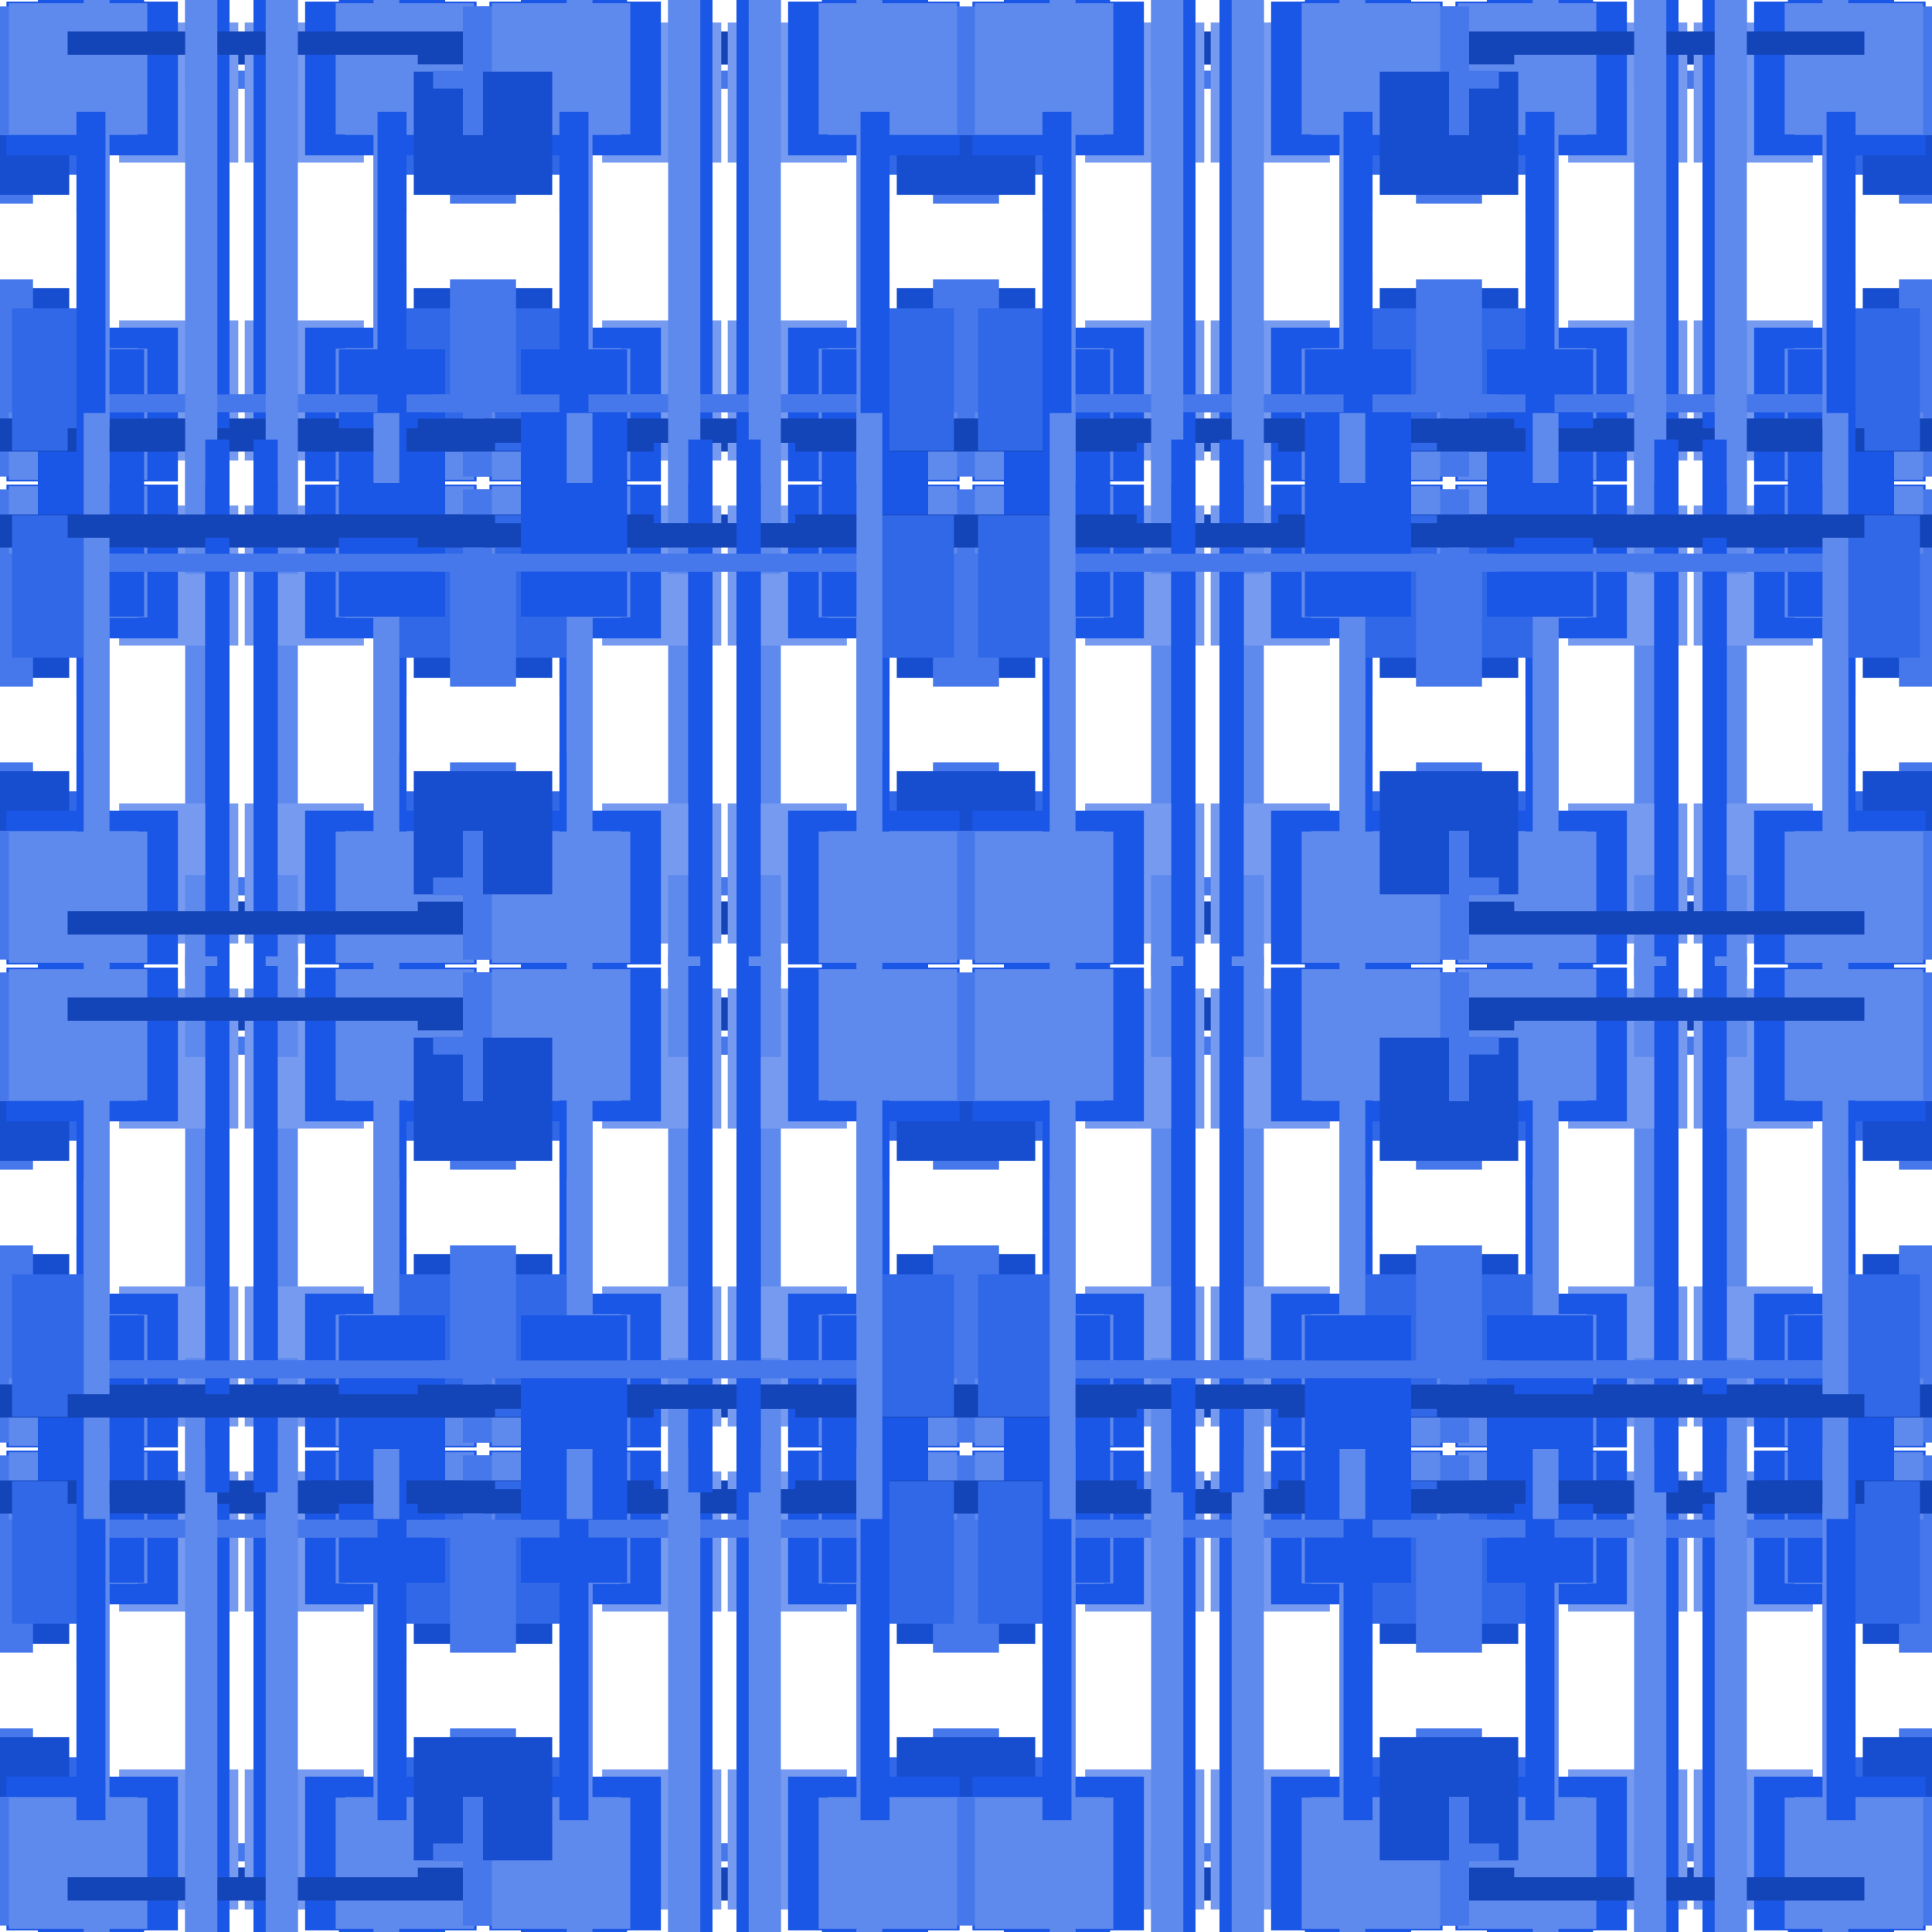
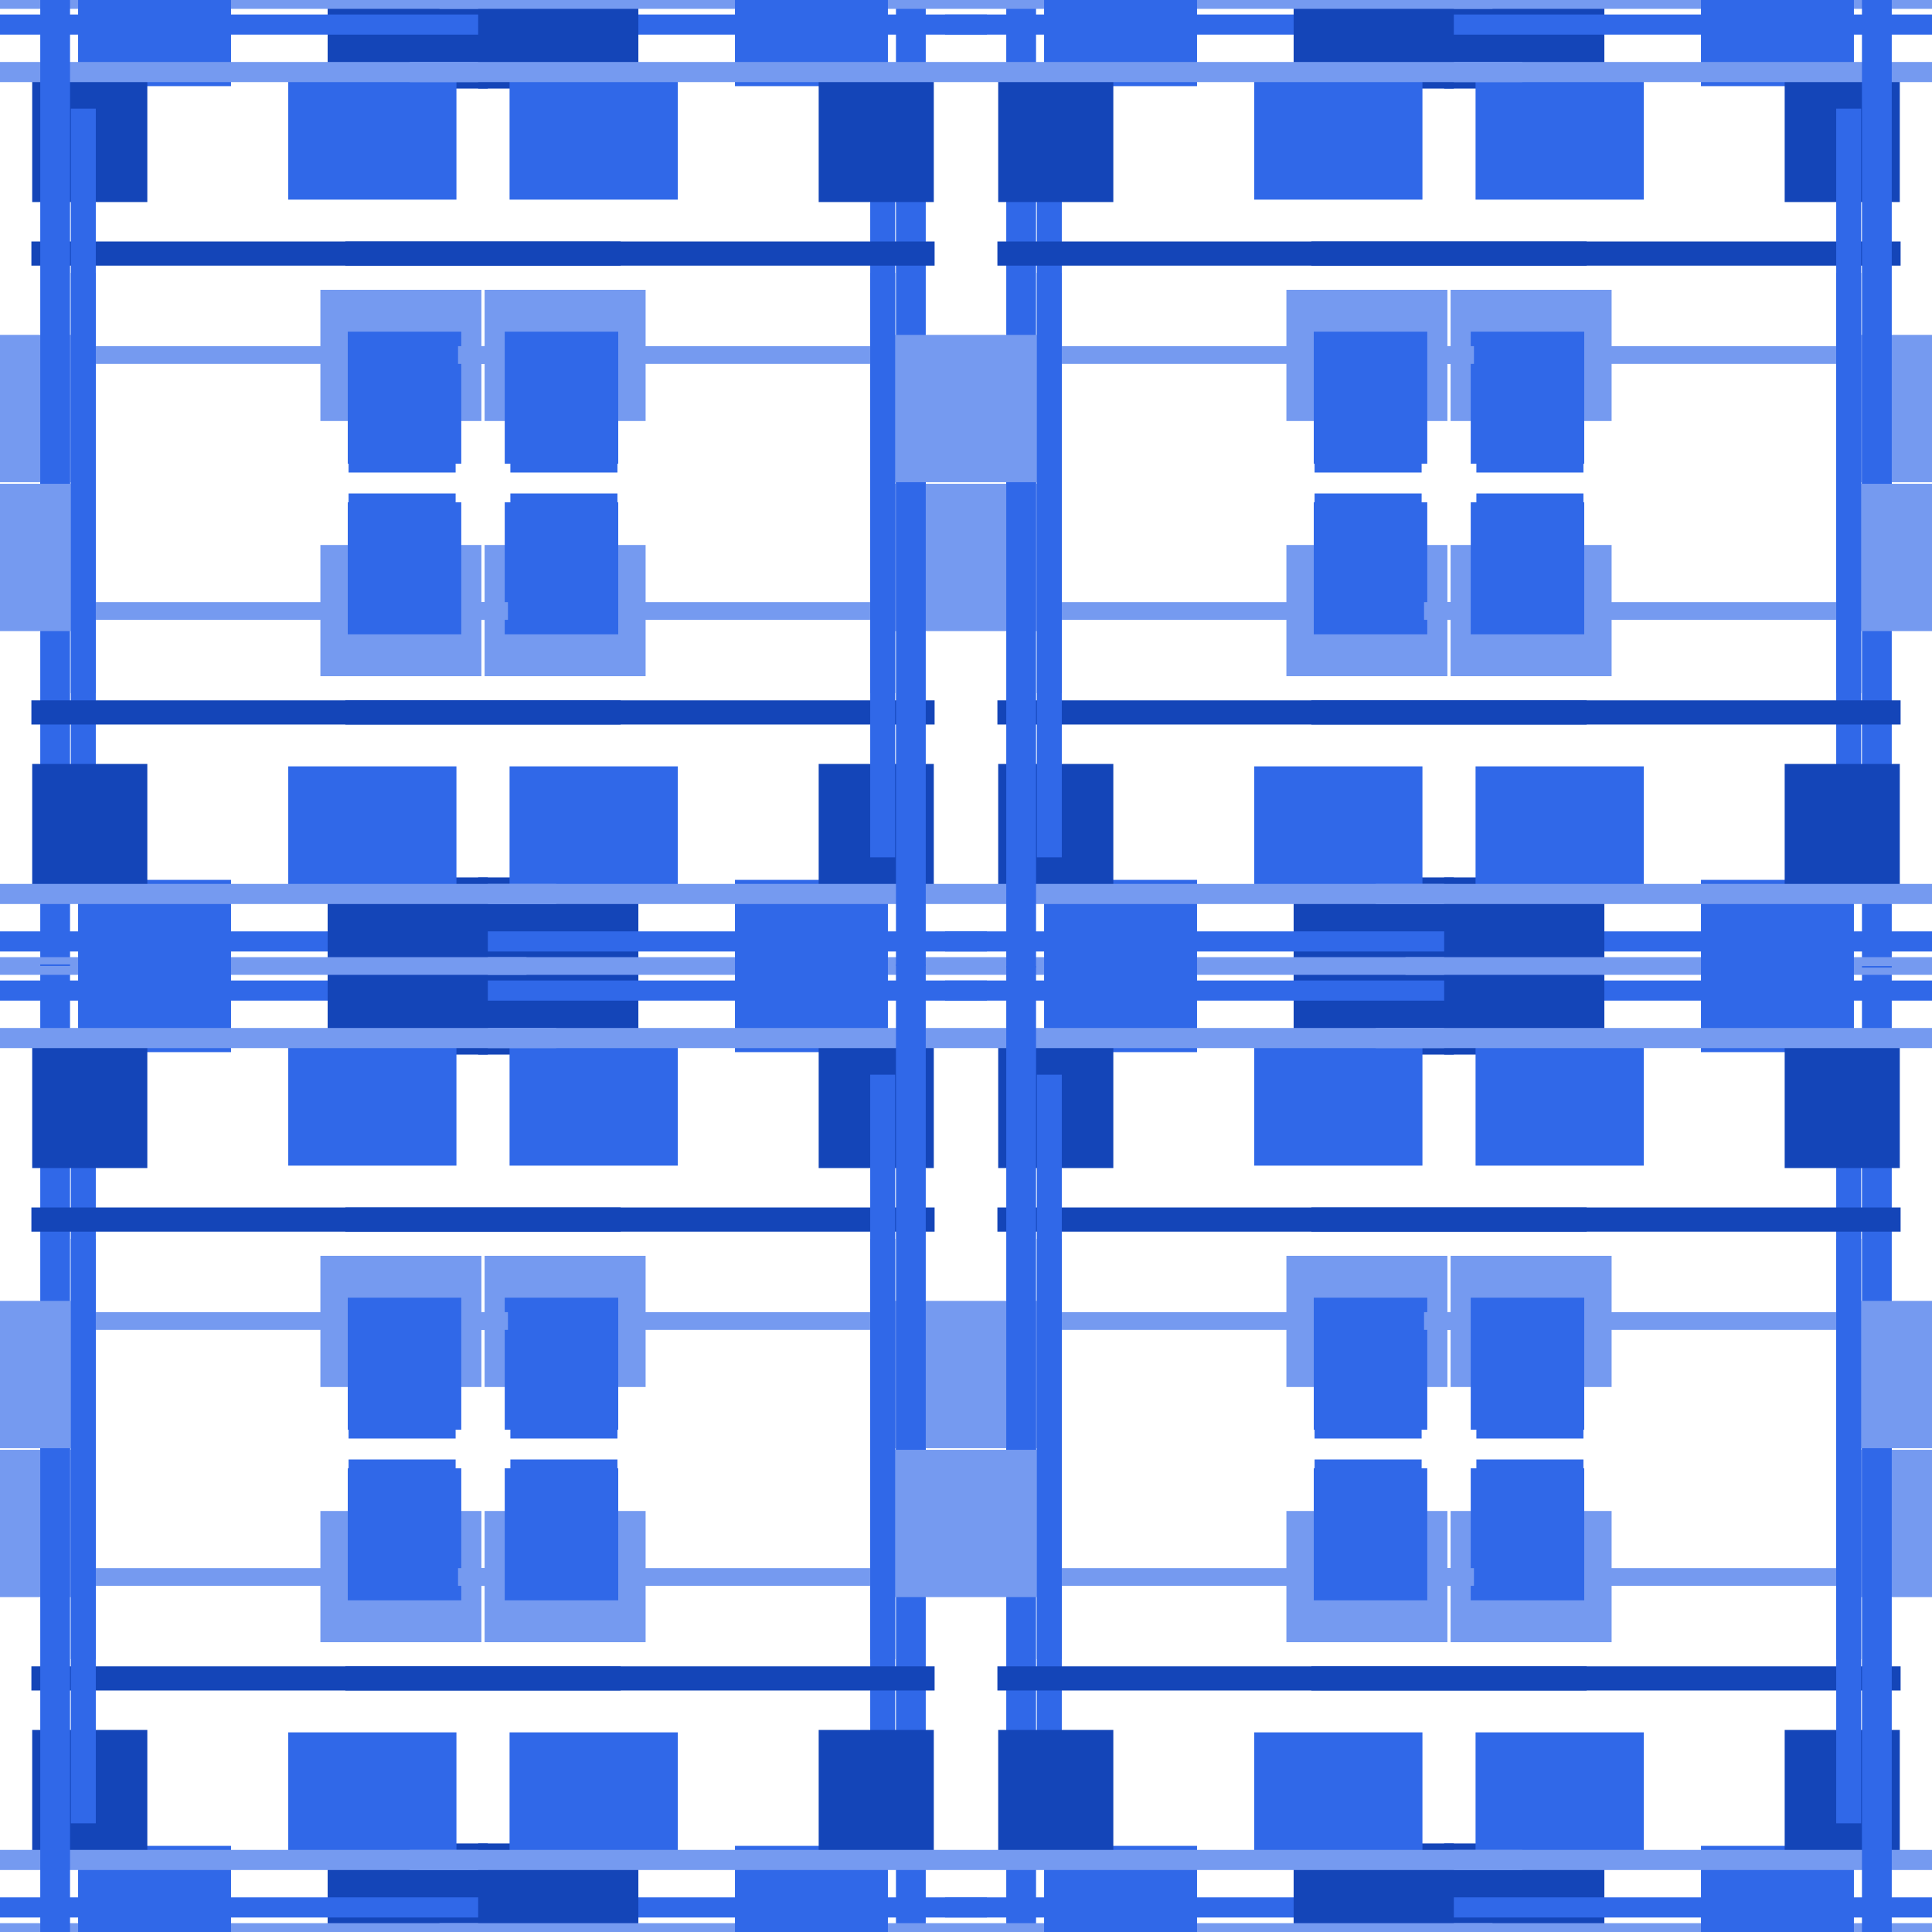
- <svg xmlns="http://www.w3.org/2000/svg" xmlns:xlink="http://www.w3.org/1999/xlink" width="100%" height="100%" viewBox="0 0 2400 2400" style="stroke-width:0;background-color:#121212;margin: auto;height: -webkit-fill-available">
+ <svg xmlns="http://www.w3.org/2000/svg" xmlns:xlink="http://www.w3.org/1999/xlink" width="100%" height="100%" viewBox="0 0 2400 2400" style="stroke-width:0;margin: auto;height: -webkit-fill-available">
  <defs>
    <symbol id="shapes">
-       <rect x="-51" y="50" width="732" height="30" transform-origin="600 600" style="fill:hsl(222,80%,40%)">
+       <rect x="50" y="484" width="37" height="718" transform-origin="600 600" style="fill:hsl(222,80%,55%)">
        <animateTransform attributeName="transform" attributeType="XML" type="translate" dur="10s" values="0 0;-20 -20;0 0;20 20;0 0" repeatCount="indefinite" />
      </rect>
-       <rect x="304" y="398" width="148" height="174" transform-origin="600 600" style="fill:hsl(222,80%,70%)">
+       <rect x="398" y="360" width="200" height="163" transform-origin="600 600" style="fill:hsl(222,80%,70%)">
        <animateTransform attributeName="transform" attributeType="XML" type="translate" dur="10s" values="0 0;-20 -20;0 0;20 20;0 0" repeatCount="indefinite" />
      </rect>
-       <rect x="330" y="487" width="40" height="725" transform-origin="600 600" style="fill:hsl(222,80%,65%)">
+       <rect x="487" y="18" width="739" height="25" transform-origin="600 600" style="fill:hsl(222,80%,55%)">
        <animateTransform attributeName="transform" attributeType="XML" type="translate" dur="10s" values="0 0;-20 -20;0 0;20 20;0 0" repeatCount="indefinite" />
      </rect>
-       <rect x="379" y="407" width="213" height="191" transform-origin="600 600" style="fill:hsl(222,80%,50%)">
+       <rect x="407" y="-62" width="199" height="172" transform-origin="600 600" style="fill:hsl(222,80%,40%)">
        <animateTransform attributeName="transform" attributeType="XML" type="translate" dur="10s" values="0 0;-20 -20;0 0;20 20;0 0" repeatCount="indefinite" />
      </rect>
-       <rect x="428" y="-99" width="730" height="25" transform-origin="600 600" style="fill:hsl(222,80%,40%)">
+       <rect x="-99" y="430" width="730" height="22" transform-origin="600 600" style="fill:hsl(222,80%,70%)">
        <animateTransform attributeName="transform" attributeType="XML" type="translate" dur="10s" values="0 0;-20 -20;0 0;20 20;0 0" repeatCount="indefinite" />
      </rect>
-       <rect x="47" y="-28" width="132" height="194" transform-origin="600 600" style="fill:hsl(222,80%,50%)">
+       <rect x="-28" y="416" width="123" height="183" transform-origin="600 600" style="fill:hsl(222,80%,70%)">
        <animateTransform attributeName="transform" attributeType="XML" type="translate" dur="10s" values="0 0;-20 -20;0 0;20 20;0 0" repeatCount="indefinite" />
      </rect>
-       <rect x="315" y="-71" width="30" height="725" transform-origin="600 600" style="fill:hsl(222,80%,50%)">
+       <rect x="-71" y="-14" width="725" height="25" transform-origin="600 600" style="fill:hsl(222,80%,70%)">
        <animateTransform attributeName="transform" attributeType="XML" type="translate" dur="10s" values="0 0;-20 -20;0 0;20 20;0 0" repeatCount="indefinite" />
      </rect>
-       <rect x="429" y="432" width="196" height="160" transform-origin="600 600" style="fill:hsl(222,80%,60%)">
+       <rect x="432" y="412" width="141" height="164" transform-origin="600 600" style="fill:hsl(222,80%,55%)">
        <animateTransform attributeName="transform" attributeType="XML" type="translate" dur="10s" values="0 0;-20 -20;0 0;20 20;0 0" repeatCount="indefinite" />
      </rect>
-       <rect x="388" y="39" width="728" height="29" transform-origin="600 600" style="fill:hsl(222,80%,40%)">
+       <rect x="39" y="300" width="732" height="30" transform-origin="600 600" style="fill:hsl(222,80%,40%)">
        <animateTransform attributeName="transform" attributeType="XML" type="translate" dur="10s" values="0 0;-20 -20;0 0;20 20;0 0" repeatCount="indefinite" />
      </rect>
-       <rect x="-83" y="358" width="169" height="153" transform-origin="600 600" style="fill:hsl(222,80%,45%)">
+       <rect x="358" y="83" width="209" height="165" transform-origin="600 600" style="fill:hsl(222,80%,55%)">
        <animateTransform attributeName="transform" attributeType="XML" type="translate" dur="10s" values="0 0;-20 -20;0 0;20 20;0 0" repeatCount="indefinite" />
      </rect>
-       <rect x="469" y="336" width="36" height="725" transform-origin="600 600" style="fill:hsl(222,80%,50%)">
+       <rect x="336" y="-41" width="726" height="25" transform-origin="600 600" style="fill:hsl(222,80%,70%)">
        <animateTransform attributeName="transform" attributeType="XML" type="translate" dur="10s" values="0 0;-20 -20;0 0;20 20;0 0" repeatCount="indefinite" />
      </rect>
-       <rect x="-76" y="97" width="117" height="156" transform-origin="600 600" style="fill:hsl(222,80%,60%)">
+       <rect x="97" y="-67" width="190" height="174" transform-origin="600 600" style="fill:hsl(222,80%,55%)">
        <animateTransform attributeName="transform" attributeType="XML" type="translate" dur="10s" values="0 0;-20 -20;0 0;20 20;0 0" repeatCount="indefinite" />
      </rect>
-       <rect x="-72" y="88" width="734" height="22" transform-origin="600 600" style="fill:hsl(222,80%,60%)">
+       <rect x="88" y="339" width="31" height="726" transform-origin="600 600" style="fill:hsl(222,80%,55%)">
        <animateTransform attributeName="transform" attributeType="XML" type="translate" dur="10s" values="0 0;-20 -20;0 0;20 20;0 0" repeatCount="indefinite" />
      </rect>
-       <rect x="472" y="40" width="113" height="177" transform-origin="600 600" style="fill:hsl(222,80%,55%)">
+       <rect x="40" y="95" width="143" height="156" transform-origin="600 600" style="fill:hsl(222,80%,40%)">
        <animateTransform attributeName="transform" attributeType="XML" type="translate" dur="10s" values="0 0;-20 -20;0 0;20 20;0 0" repeatCount="indefinite" />
      </rect>
-       <rect x="464" y="-38" width="32" height="725" transform-origin="600 600" style="fill:hsl(222,80%,65%)">
+       <rect x="-38" y="77" width="729" height="25" transform-origin="600 600" style="fill:hsl(222,80%,70%)">
        <animateTransform attributeName="transform" attributeType="XML" type="translate" dur="10s" values="0 0;-20 -20;0 0;20 20;0 0" repeatCount="indefinite" />
      </rect>
-       <rect x="417" y="433" width="172" height="163" transform-origin="600 600" style="fill:hsl(222,80%,65%)">
+       <rect x="433" y="421" width="133" height="166" transform-origin="600 600" style="fill:hsl(222,80%,55%)">
        <animateTransform attributeName="transform" attributeType="XML" type="translate" dur="10s" values="0 0;-20 -20;0 0;20 20;0 0" repeatCount="indefinite" />
      </rect>
    </symbol>
  </defs>
  <symbol id="quad3">
    <symbol id="quad2">
      <symbol id="quad1">
        <symbol id="quad0">
          <g>
            <use xlink:href="#shapes" />
          </g>
        </symbol>
        <g>
          <use xlink:href="#quad0" />
        </g>
-         <g transform="scale(-1 1) translate(-600 0)">
-           <use xlink:href="#quad0" />
-         </g>
-         <g transform="scale(1 -1) translate(0 -600)">
-           <use xlink:href="#quad0" />
-         </g>
-         <g transform="scale(-1 -1) translate(-600 -600)">
-           <use xlink:href="#quad0" />
-         </g>
      </symbol>
      <g>
+         <use xlink:href="#quad1" />
+       </g>
+       <g transform="scale(-1 -1) translate(-1200 -1200)">
        <use xlink:href="#quad1" />
      </g>
      <g transform="scale(-1 1) translate(-1200 0)">
        <use xlink:href="#quad1" />
      </g>
      <g transform="scale(1 -1) translate(0 -1200)">
        <use xlink:href="#quad1" />
      </g>
-       <g transform="scale(-1 -1) translate(-1200 -1200)">
-         <use xlink:href="#quad1" />
-       </g>
    </symbol>
    <g>
+       <use xlink:href="#quad2" />
+     </g>
+     <g transform="scale(-1 -1) translate(-2400 -2400)">
      <use xlink:href="#quad2" />
    </g>
    <g transform="scale(-1 1) translate(-2400 0)">
      <use xlink:href="#quad2" />
    </g>
    <g transform="scale(1 -1) translate(0 -2400)">
      <use xlink:href="#quad2" />
    </g>
-     <g transform="scale(-1 -1) translate(-2400 -2400)">
-       <use xlink:href="#quad2" />
-     </g>
  </symbol>
  <g transform="scale(1 1)">
    <use xlink:href="#quad3" />
  </g>
</svg>
